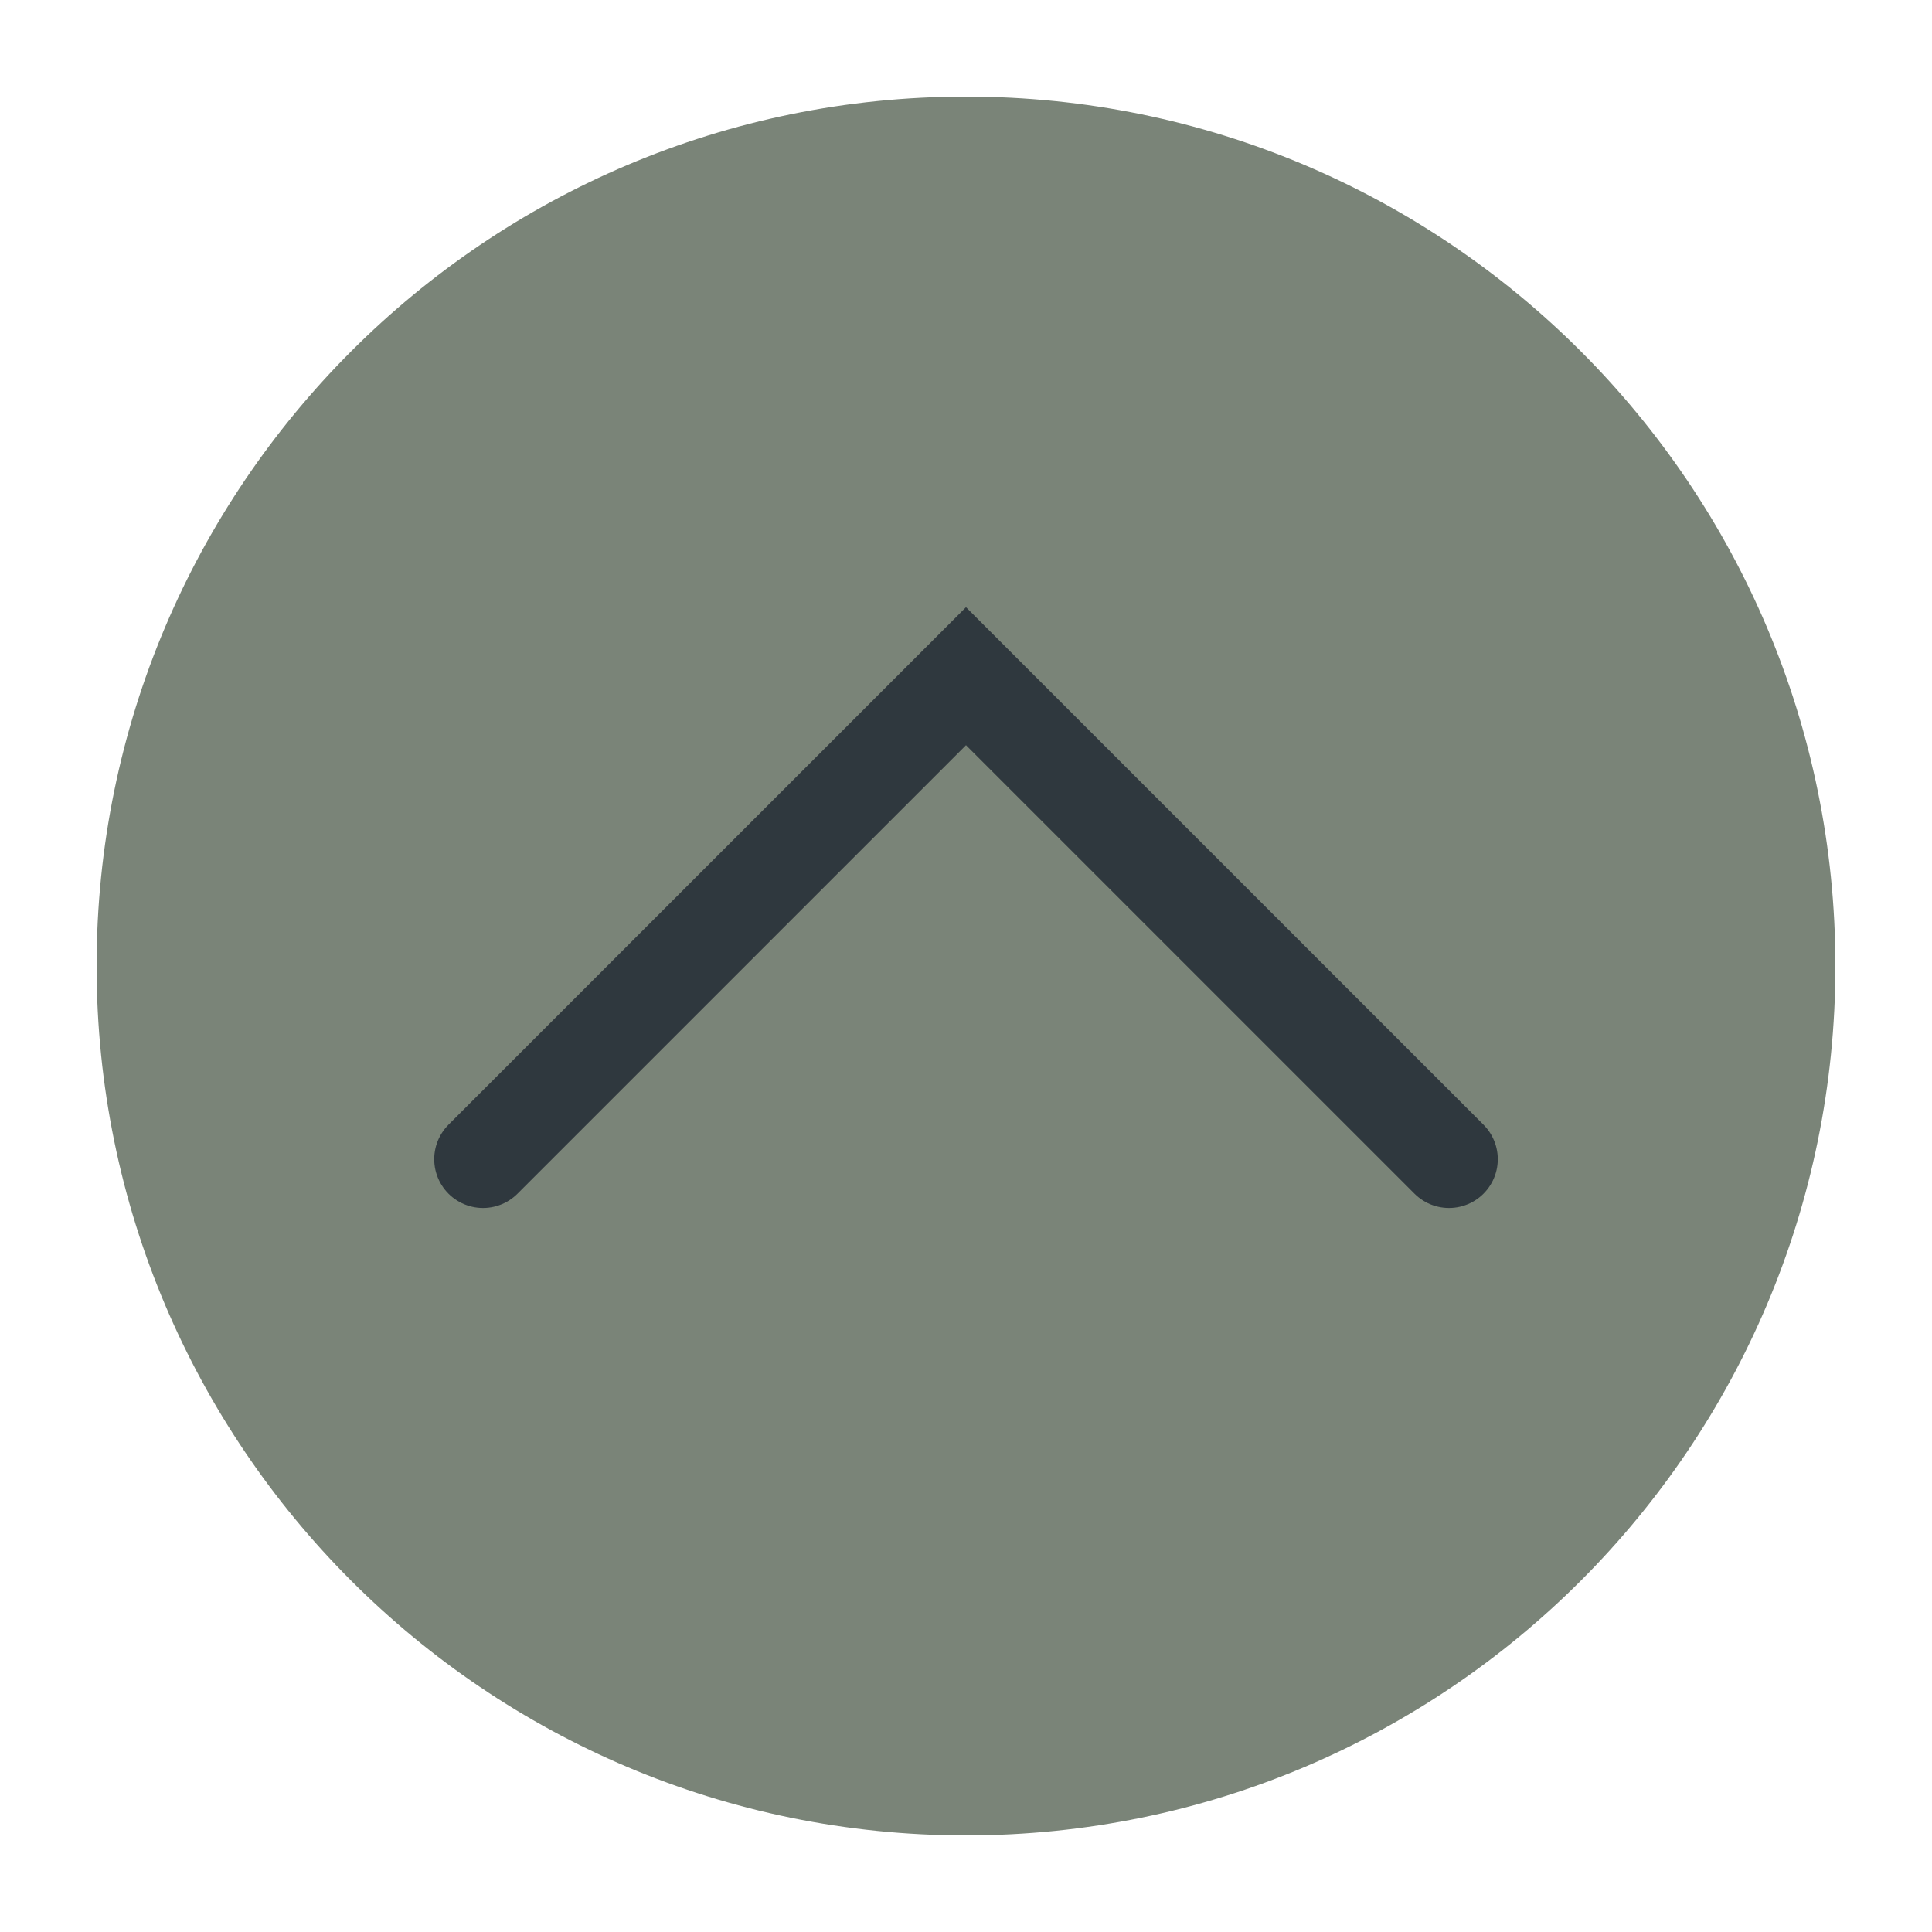
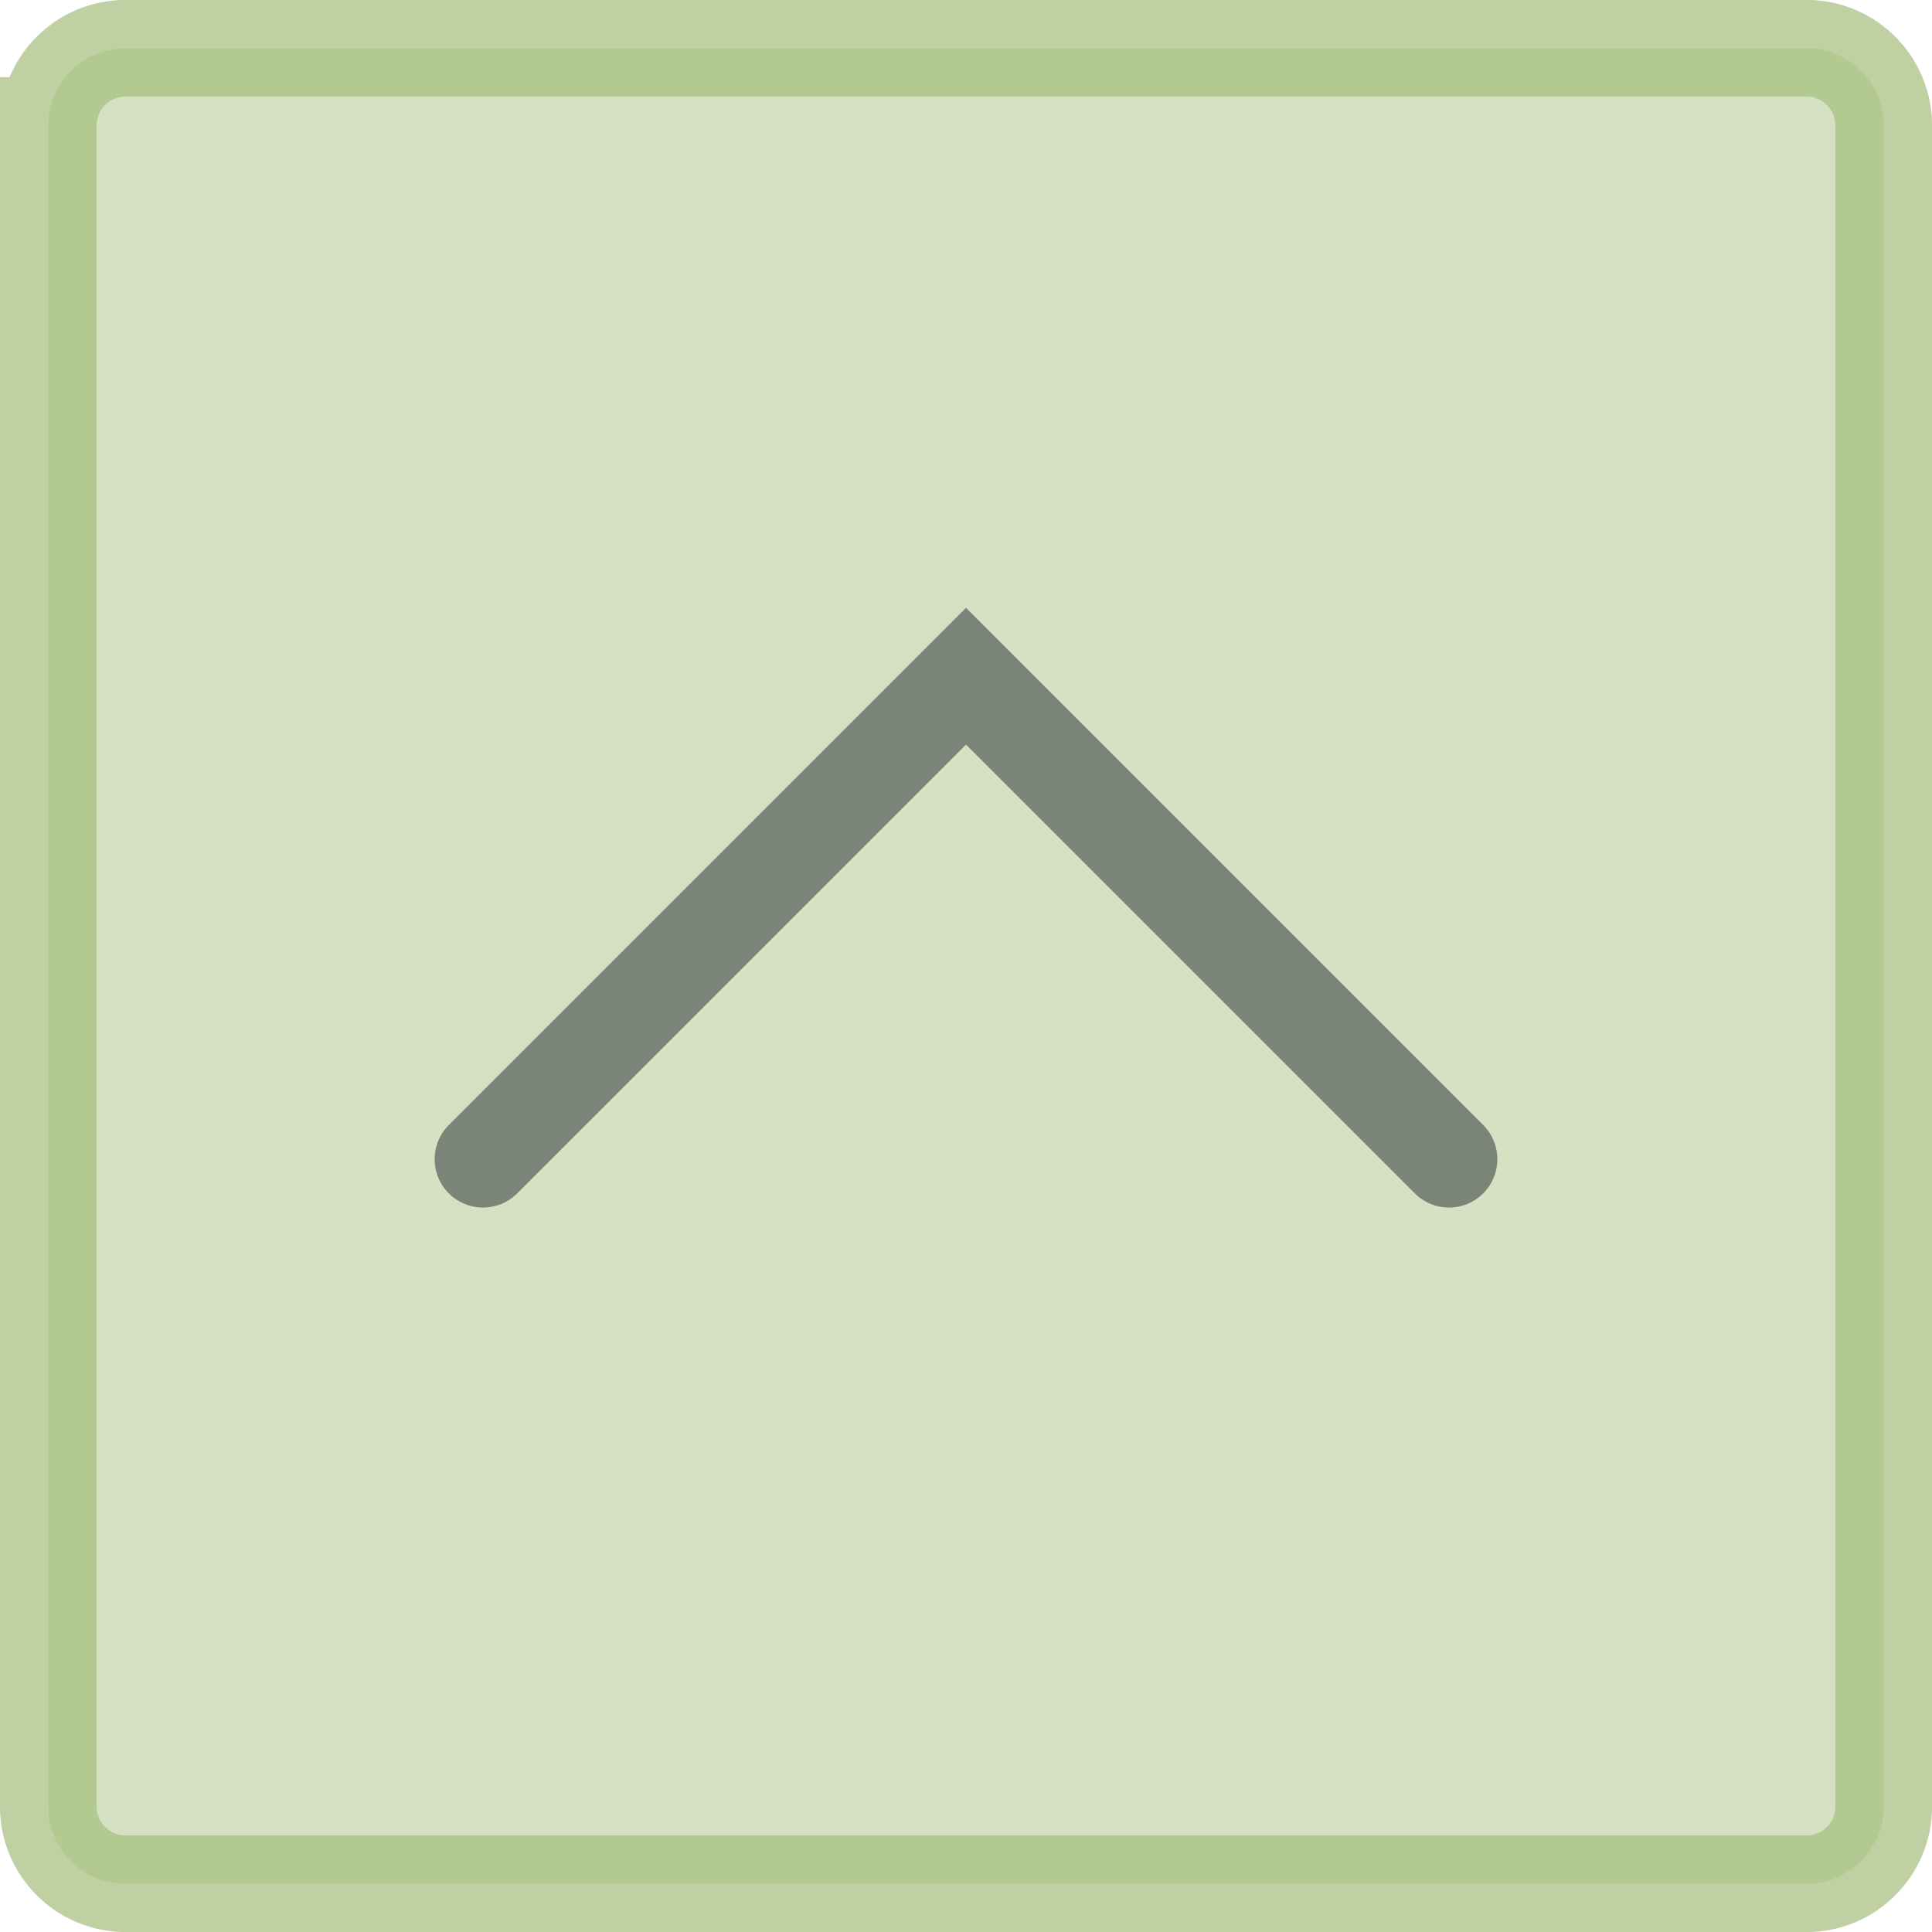
<svg xmlns="http://www.w3.org/2000/svg" viewBox="0 0 50 50" version="1.2" baseProfile="tiny">
  <defs>
</defs>
  <g fill="none" stroke="black" stroke-width="1" fill-rule="evenodd" stroke-linecap="square" stroke-linejoin="bevel">
-     <g fill="#7a8478" fill-opacity="1" stroke="none" transform="matrix(2.5,0,0,2.5,2.5,2.5)" font-family="Noto Sans" font-size="10" font-weight="400" font-style="normal">
-       <circle cx="9" cy="9" r="9" />
+     <g fill="none" stroke="#000000" stroke-opacity="1" stroke-width="1" stroke-linecap="square" stroke-linejoin="bevel" transform="matrix(1,0,0,1,0,0)" font-family="Noto Sans" font-size="10" font-weight="400" font-style="normal">
+ </g>
+     <g fill="#a7c080" fill-opacity="0.48" stroke="#a7c080" stroke-opacity="0.72" stroke-width="2.502" stroke-linecap="square" stroke-linejoin="bevel" transform="matrix(1,0,0,1,2.5,2.5)" font-family="Noto Sans" font-size="10" font-weight="400" font-style="normal">
+       <path vector-effect="none" fill-rule="evenodd" d="M-1.251,0.749 C-1.251,-0.356 -0.356,-1.251 0.749,-1.251 L44.251,-1.251 C45.356,-1.251 46.251,-0.356 46.251,0.749 L46.251,44.251 C46.251,45.356 45.356,46.251 44.251,46.251 L0.749,46.251 C-0.356,46.251 -1.251,45.356 -1.251,44.251 L-1.251,0.749" />
    </g>
-     <g fill="none" stroke="#2f383e" stroke-opacity="1" stroke-width="1.01" stroke-linecap="round" stroke-linejoin="miter" stroke-miterlimit="2" transform="matrix(2.5,0,0,2.5,2.5,2.5)" font-family="Noto Sans" font-size="10" font-weight="400" font-style="normal">
+     <g fill="none" stroke="#000000" stroke-opacity="1" stroke-width="1" stroke-linecap="square" stroke-linejoin="bevel" transform="matrix(1,0,0,1,0,0)" font-family="Noto Sans" font-size="10" font-weight="400" font-style="normal">
+ </g>
+     <g fill="none" stroke="#7a8478" stroke-opacity="1" stroke-width="1.001" stroke-linecap="square" stroke-linejoin="bevel" transform="matrix(2.5,0,0,2.5,2.5,2.5)" font-family="Noto Sans" font-size="10" font-weight="400" font-style="normal">
+ </g>
+     <g fill="none" stroke="#7a8478" stroke-opacity="1" stroke-width="1.001" stroke-linecap="round" stroke-linejoin="miter" stroke-miterlimit="2" transform="matrix(2.5,0,0,2.5,2.5,2.5)" font-family="Noto Sans" font-size="10" font-weight="400" font-style="normal">
      <polyline fill="none" vector-effect="none" points="4,11 9,6 14,11 " />
    </g>
+     <g fill="none" stroke="#7a8478" stroke-opacity="1" stroke-width="1.001" stroke-linecap="square" stroke-linejoin="bevel" transform="matrix(2.5,0,0,2.5,2.5,2.5)" font-family="Noto Sans" font-size="10" font-weight="400" font-style="normal">
+ </g>
    <g fill="none" stroke="#000000" stroke-opacity="1" stroke-width="1" stroke-linecap="square" stroke-linejoin="bevel" transform="matrix(1,0,0,1,0,0)" font-family="Noto Sans" font-size="10" font-weight="400" font-style="normal">
</g>
  </g>
</svg>
